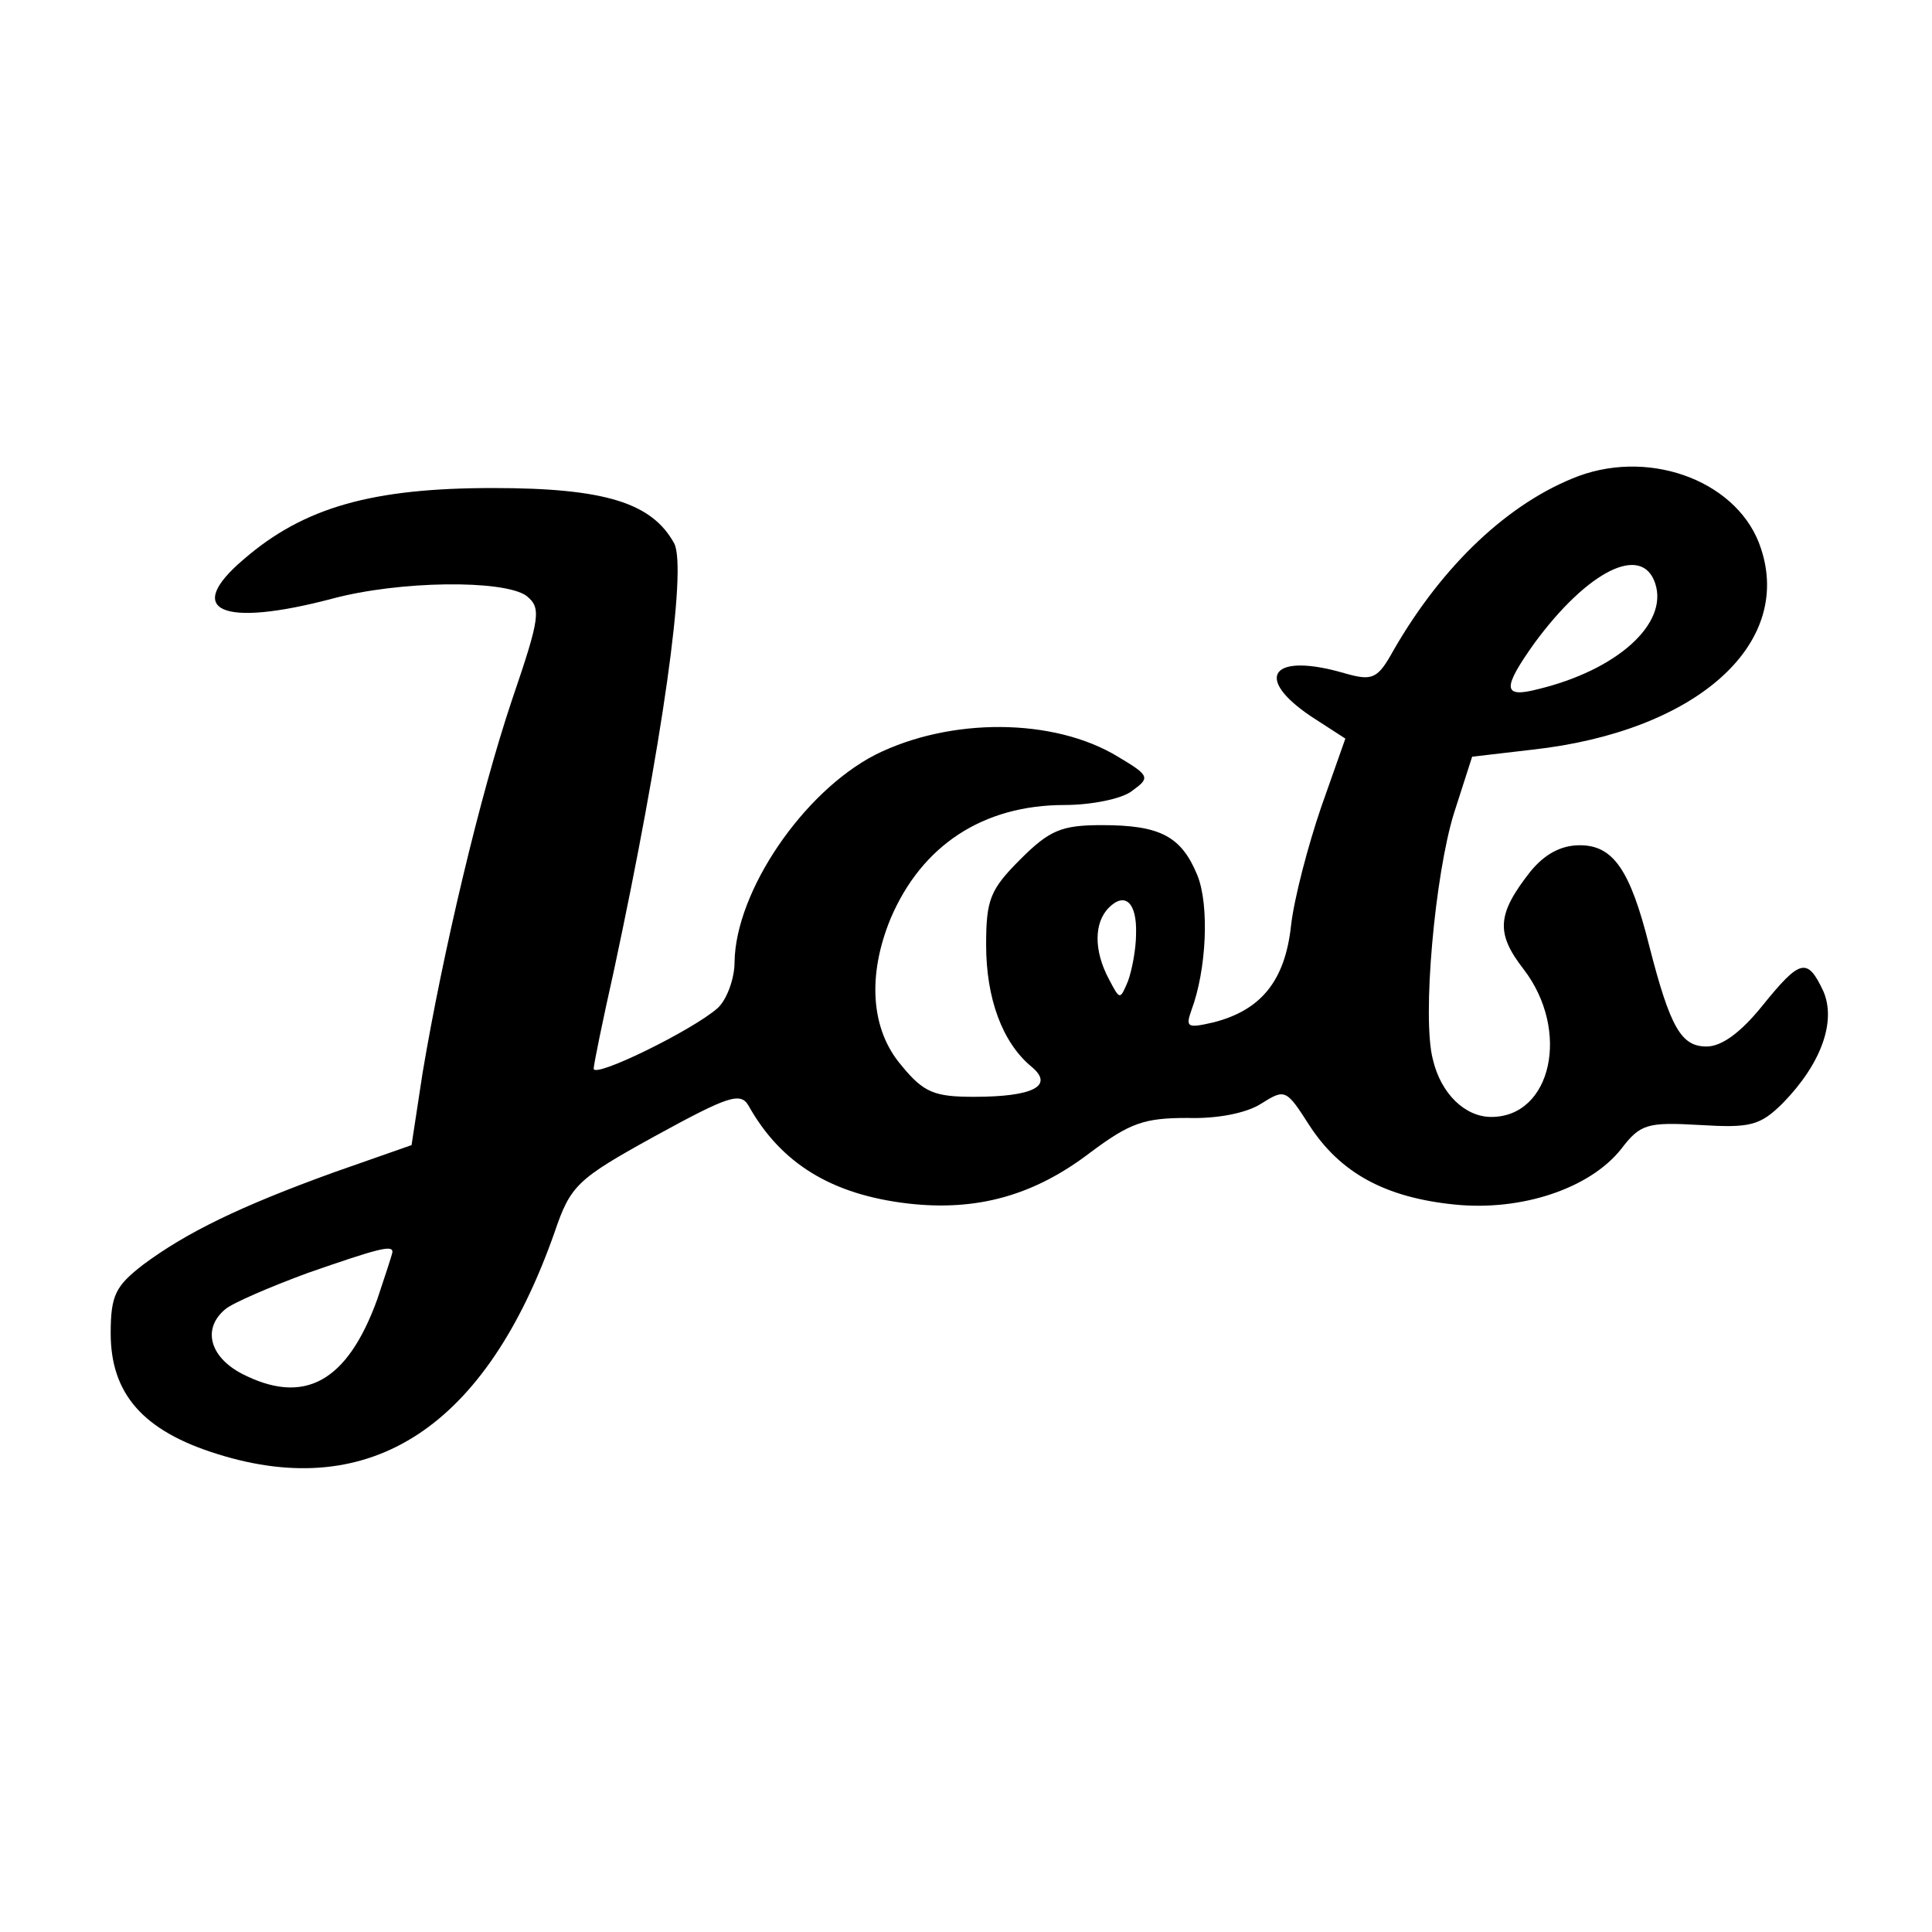
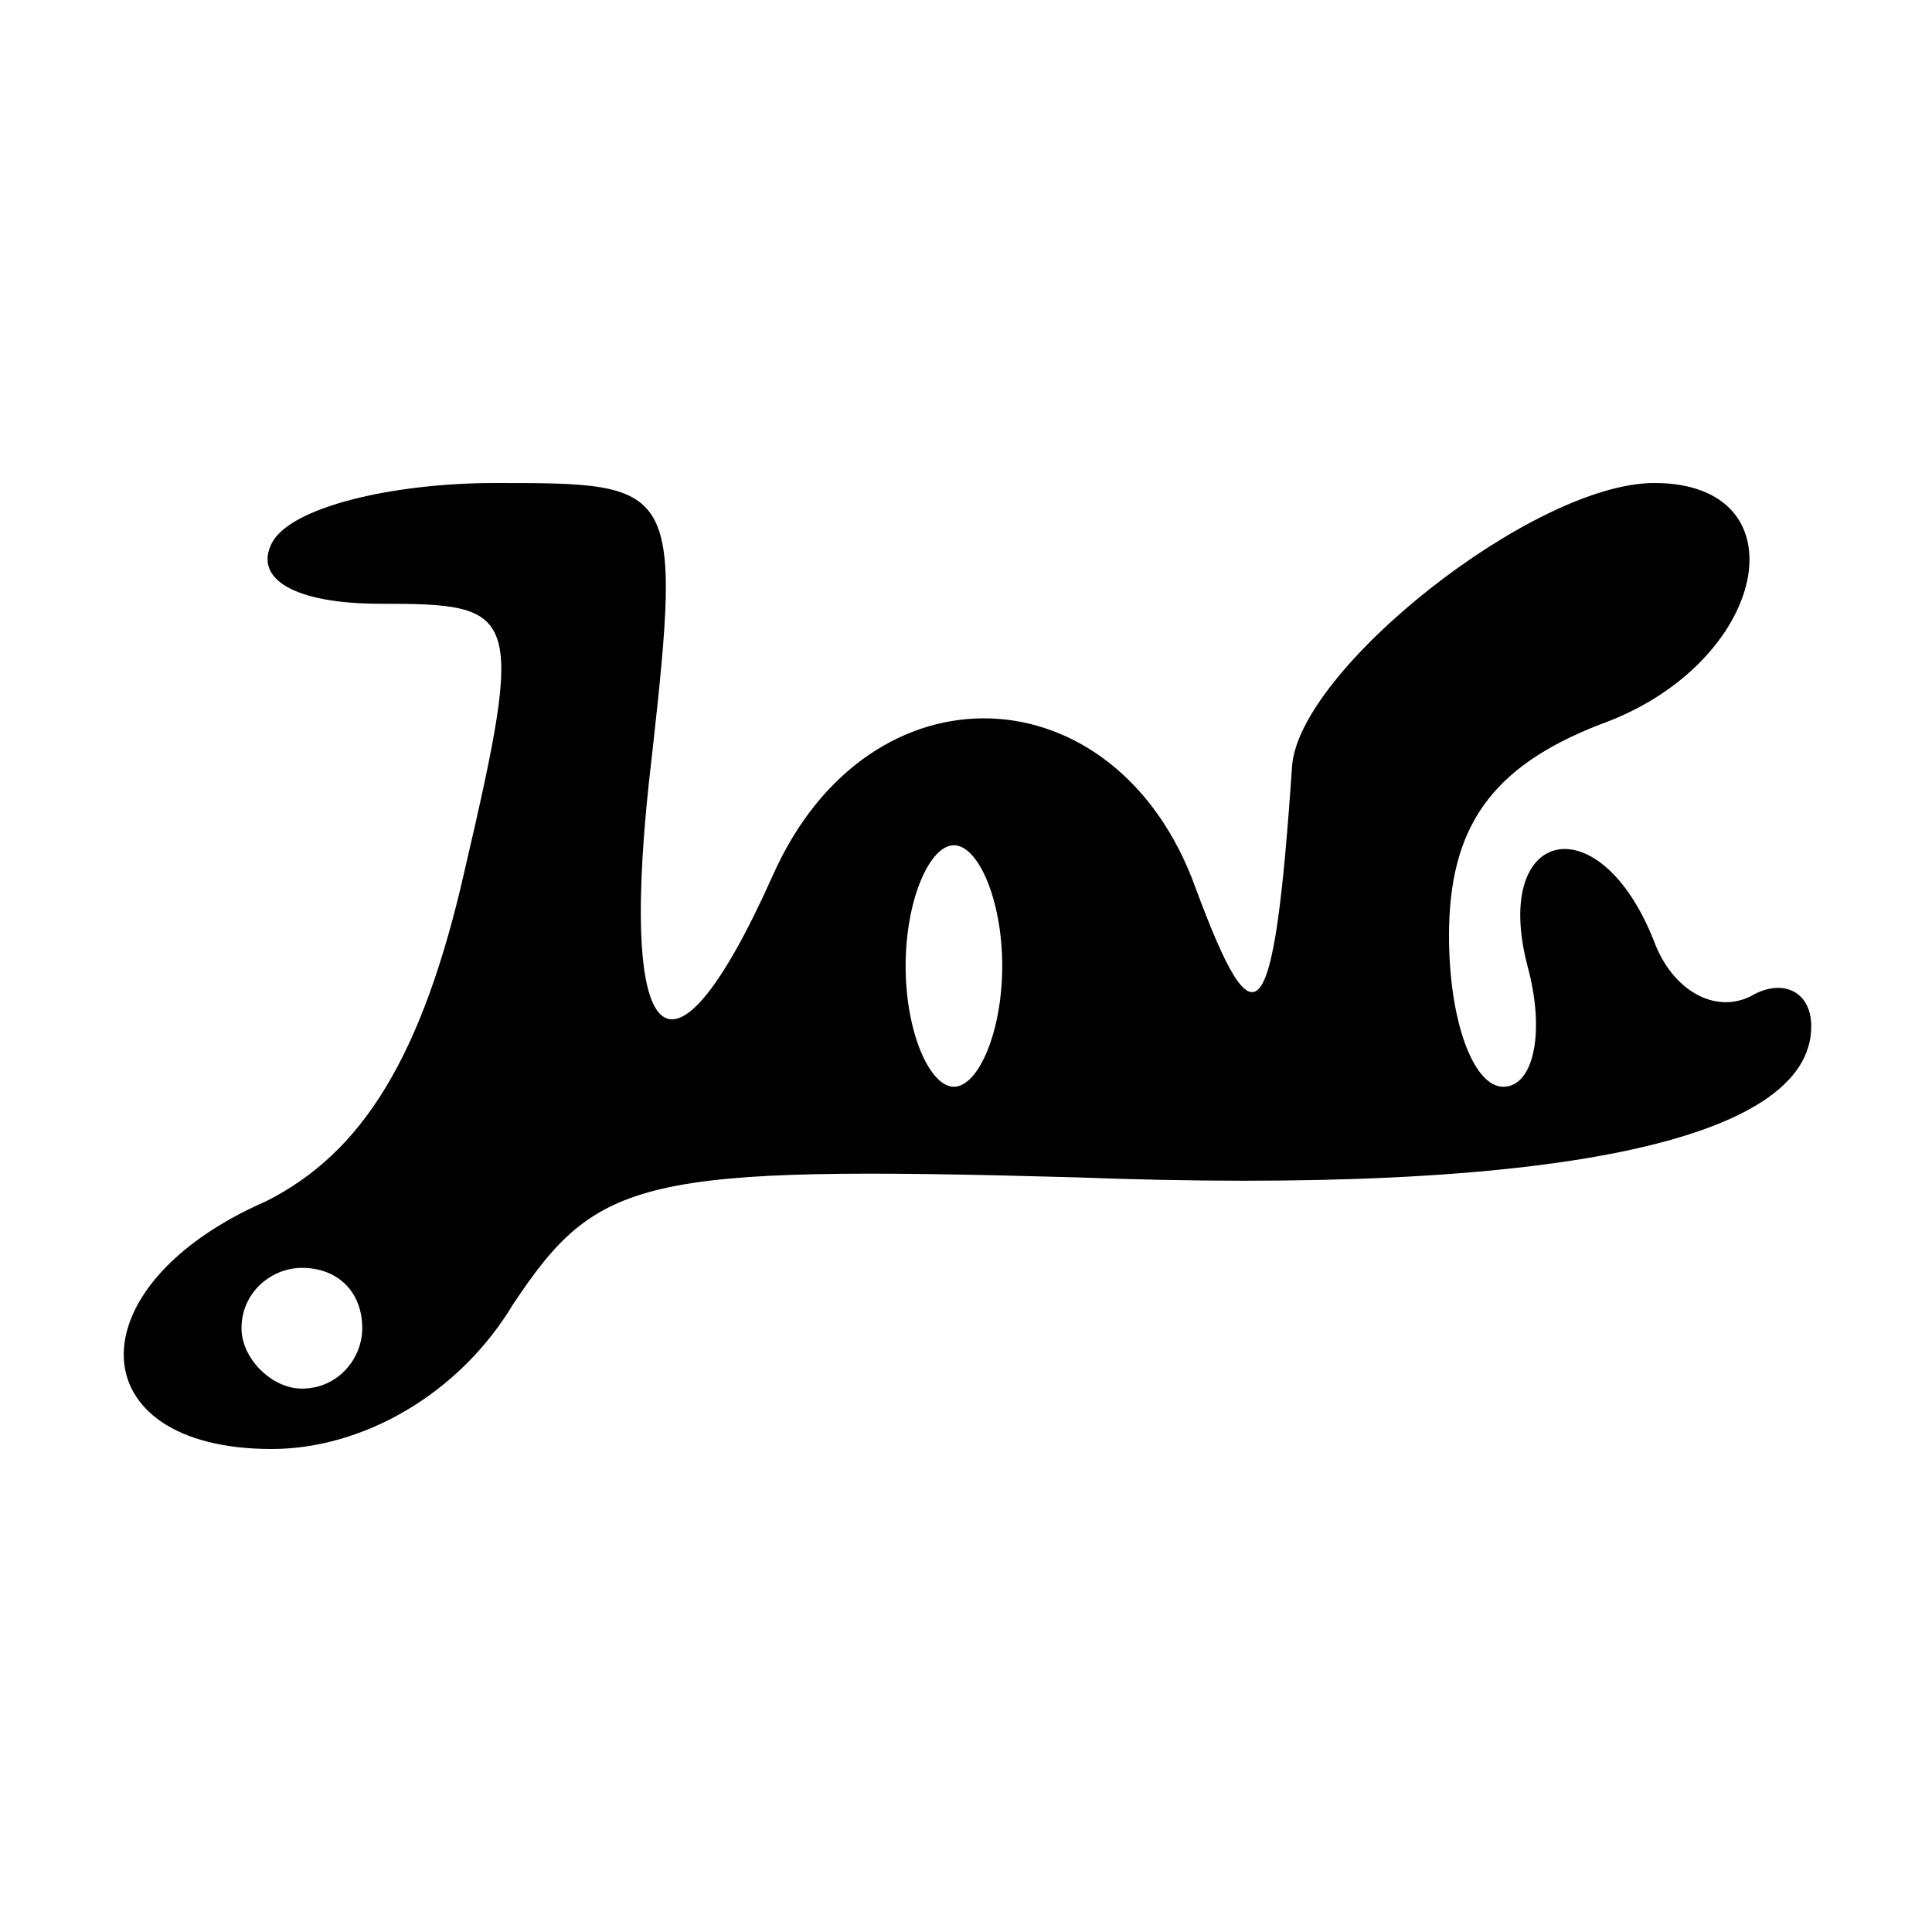
- <svg xmlns="http://www.w3.org/2000/svg" version="1.0" width="192pt" height="192pt" viewBox="0 0 192 192" preserveAspectRatio="xMidYMid meet">
-   <g transform="translate(0,192) scale(0.1,-0.1)" fill="#000000" stroke="none">
-     <path d="M1569 1447 c-69 -26 -135 -88 -184 -173 -16 -29 -21 -31 -49 -23 -72 21 -91 -4 -33 -43 l34 -22 -24 -68 c-13 -38 -27 -91 -30 -118 -6 -55 -30 -84 -77 -96 -26 -6 -28 -5 -22 12 15 40 18 104 6 134 -16 39 -37 50 -95 50 -40 0 -52 -5 -81 -34 -30 -30 -34 -40 -34 -85 0 -53 16 -97 45 -121 23 -19 2 -30 -57 -30 -39 0 -50 4 -72 31 -31 36 -34 90 -11 146 31 73 92 113 173 113 26 0 57 6 67 14 18 13 18 15 -14 34 -64 39 -167 39 -241 2 -72 -37 -139 -136 -140 -206 0 -17 -8 -38 -17 -46 -25 -22 -123 -70 -123 -60 0 4 9 48 20 97 48 224 73 400 60 425 -22 40 -68 55 -180 55 -120 0 -188 -19 -248 -71 -60 -51 -22 -68 88 -39 67 18 170 19 193 3 15 -12 14 -21 -14 -103 -32 -95 -69 -252 -89 -371 l-11 -72 -77 -27 c-94 -34 -147 -60 -190 -92 -27 -21 -32 -30 -32 -68 0 -60 32 -97 106 -120 153 -48 267 27 335 220 16 47 22 53 100 96 73 40 85 44 93 30 32 -57 82 -88 158 -97 69 -8 126 8 182 51 39 29 53 34 96 34 30 -1 59 5 73 14 24 15 25 15 48 -21 31 -48 76 -72 144 -79 67 -7 135 16 166 55 19 25 26 27 78 24 50 -3 60 -1 83 22 38 39 53 81 40 111 -16 34 -23 32 -61 -15 -21 -26 -40 -40 -55 -40 -25 0 -36 18 -57 100 -19 76 -36 100 -69 100 -19 0 -35 -9 -49 -26 -33 -42 -35 -61 -7 -97 47 -61 28 -147 -32 -147 -26 0 -50 23 -58 57 -11 41 2 184 21 245 l18 56 60 7 c162 18 259 104 227 200 -21 65 -107 99 -181 72z m76 -107 c13 -40 -38 -86 -117 -105 -35 -9 -35 1 -3 46 53 72 107 99 120 59z m-516 -348 c0 -15 -4 -36 -8 -47 -8 -19 -8 -19 -19 2 -15 28 -15 56 0 71 16 16 28 5 27 -26z m-739 -316 c0 -2 -7 -23 -15 -47 -30 -83 -73 -106 -135 -74 -32 17 -39 45 -16 64 7 6 44 22 82 36 69 24 84 28 84 21z" />
+ <svg xmlns="http://www.w3.org/2000/svg" version="1.0" width="32pt" height="32pt" viewBox="0 0 32 32" preserveAspectRatio="xMidYMid meet">
+   <g transform="translate(0,32) scale(0.1,-0.1)" fill="#000000" stroke="none">
+     <path d="M45 230 c-3 -6 4 -10 18 -10 23 0 24 -1 14 -44 -7 -31 -17 -47 -33 -55 -32 -14 -31 -41 1 -41 15 0 31 9 40 24 14 21 21 23 93 21 79 -3 122 6 122 25 0 6 -5 8 -10 5 -6 -3 -13 1 -16 9 -9 23 -27 19 -21 -4 3 -11 1 -20 -4 -20 -5 0 -9 11 -9 25 0 18 7 28 25 35 28 10 34 40 9 40 -20 0 -59 -31 -60 -47 -3 -44 -6 -47 -16 -20 -13 36 -54 38 -70 2 -17 -38 -26 -30 -20 20 5 45 4 45 -26 45 -17 0 -34 -4 -37 -10z m121 -70 c0 -11 -4 -20 -8 -20 -4 0 -8 9 -8 20 0 11 4 20 8 20 4 0 8 -9 8 -20z m-106 -60 c0 -5 -4 -10 -10 -10 -5 0 -10 5 -10 10 0 6 5 10 10 10 6 0 10 -4 10 -10z" />
  </g>
</svg>
